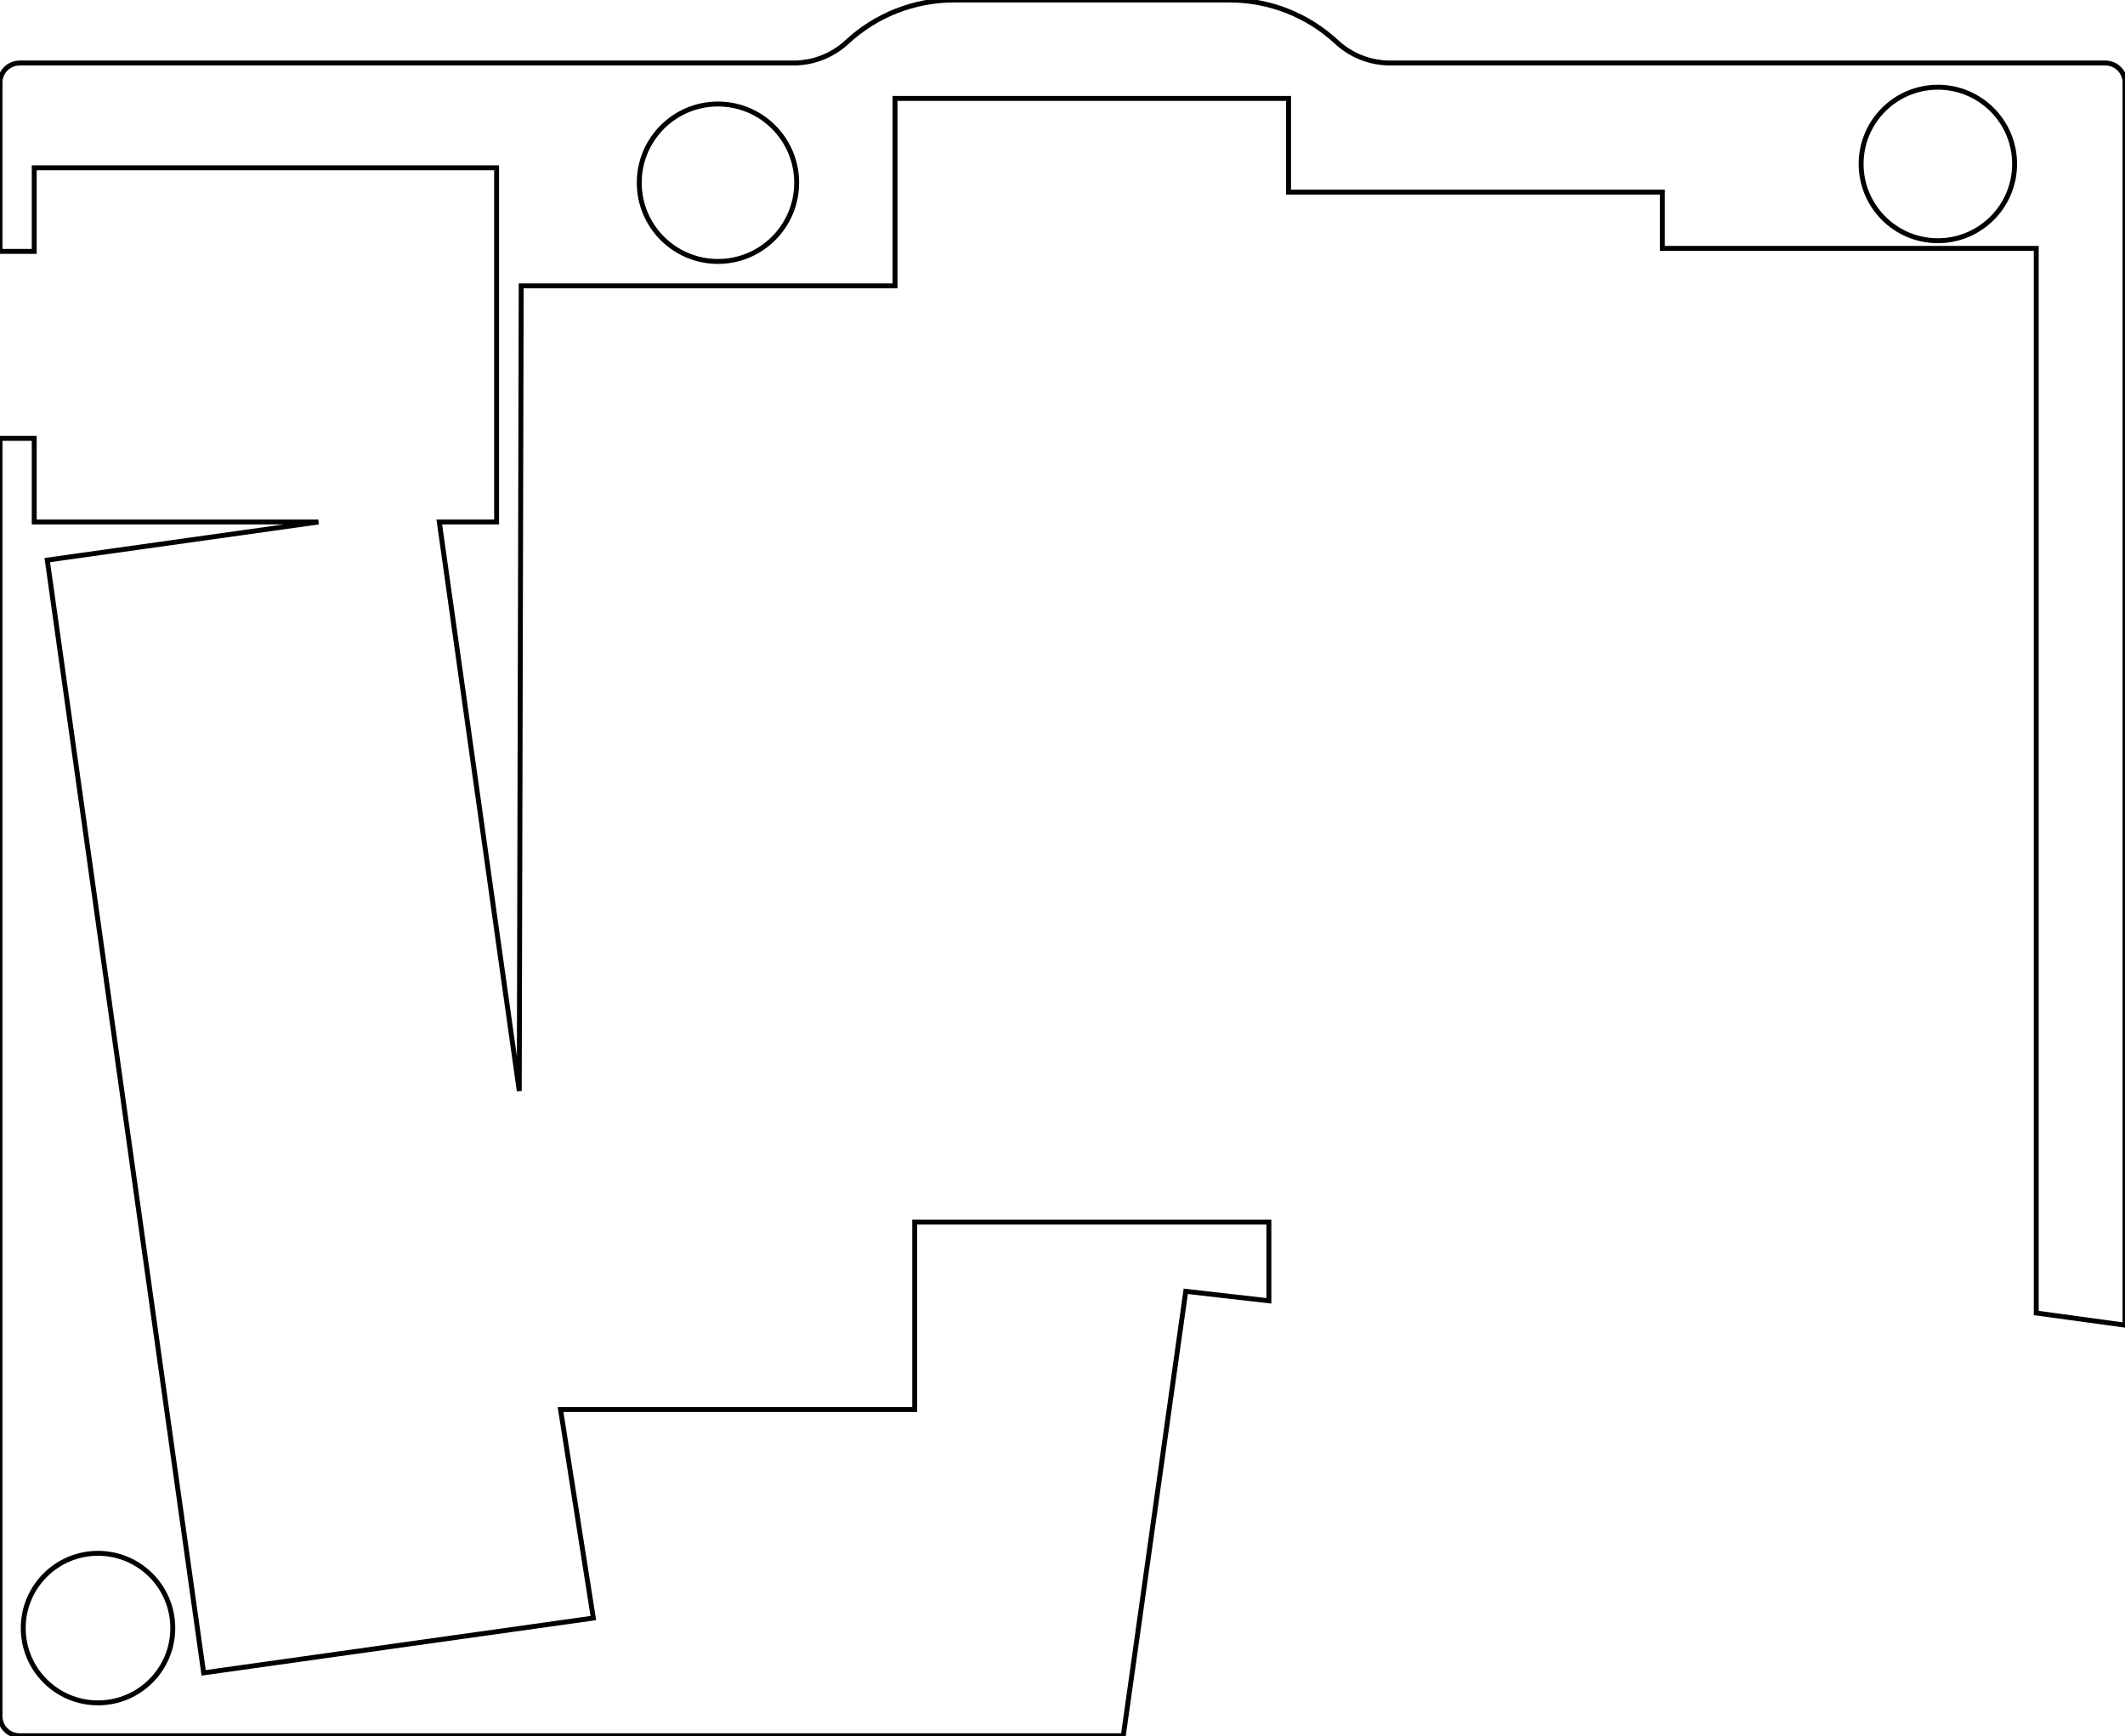
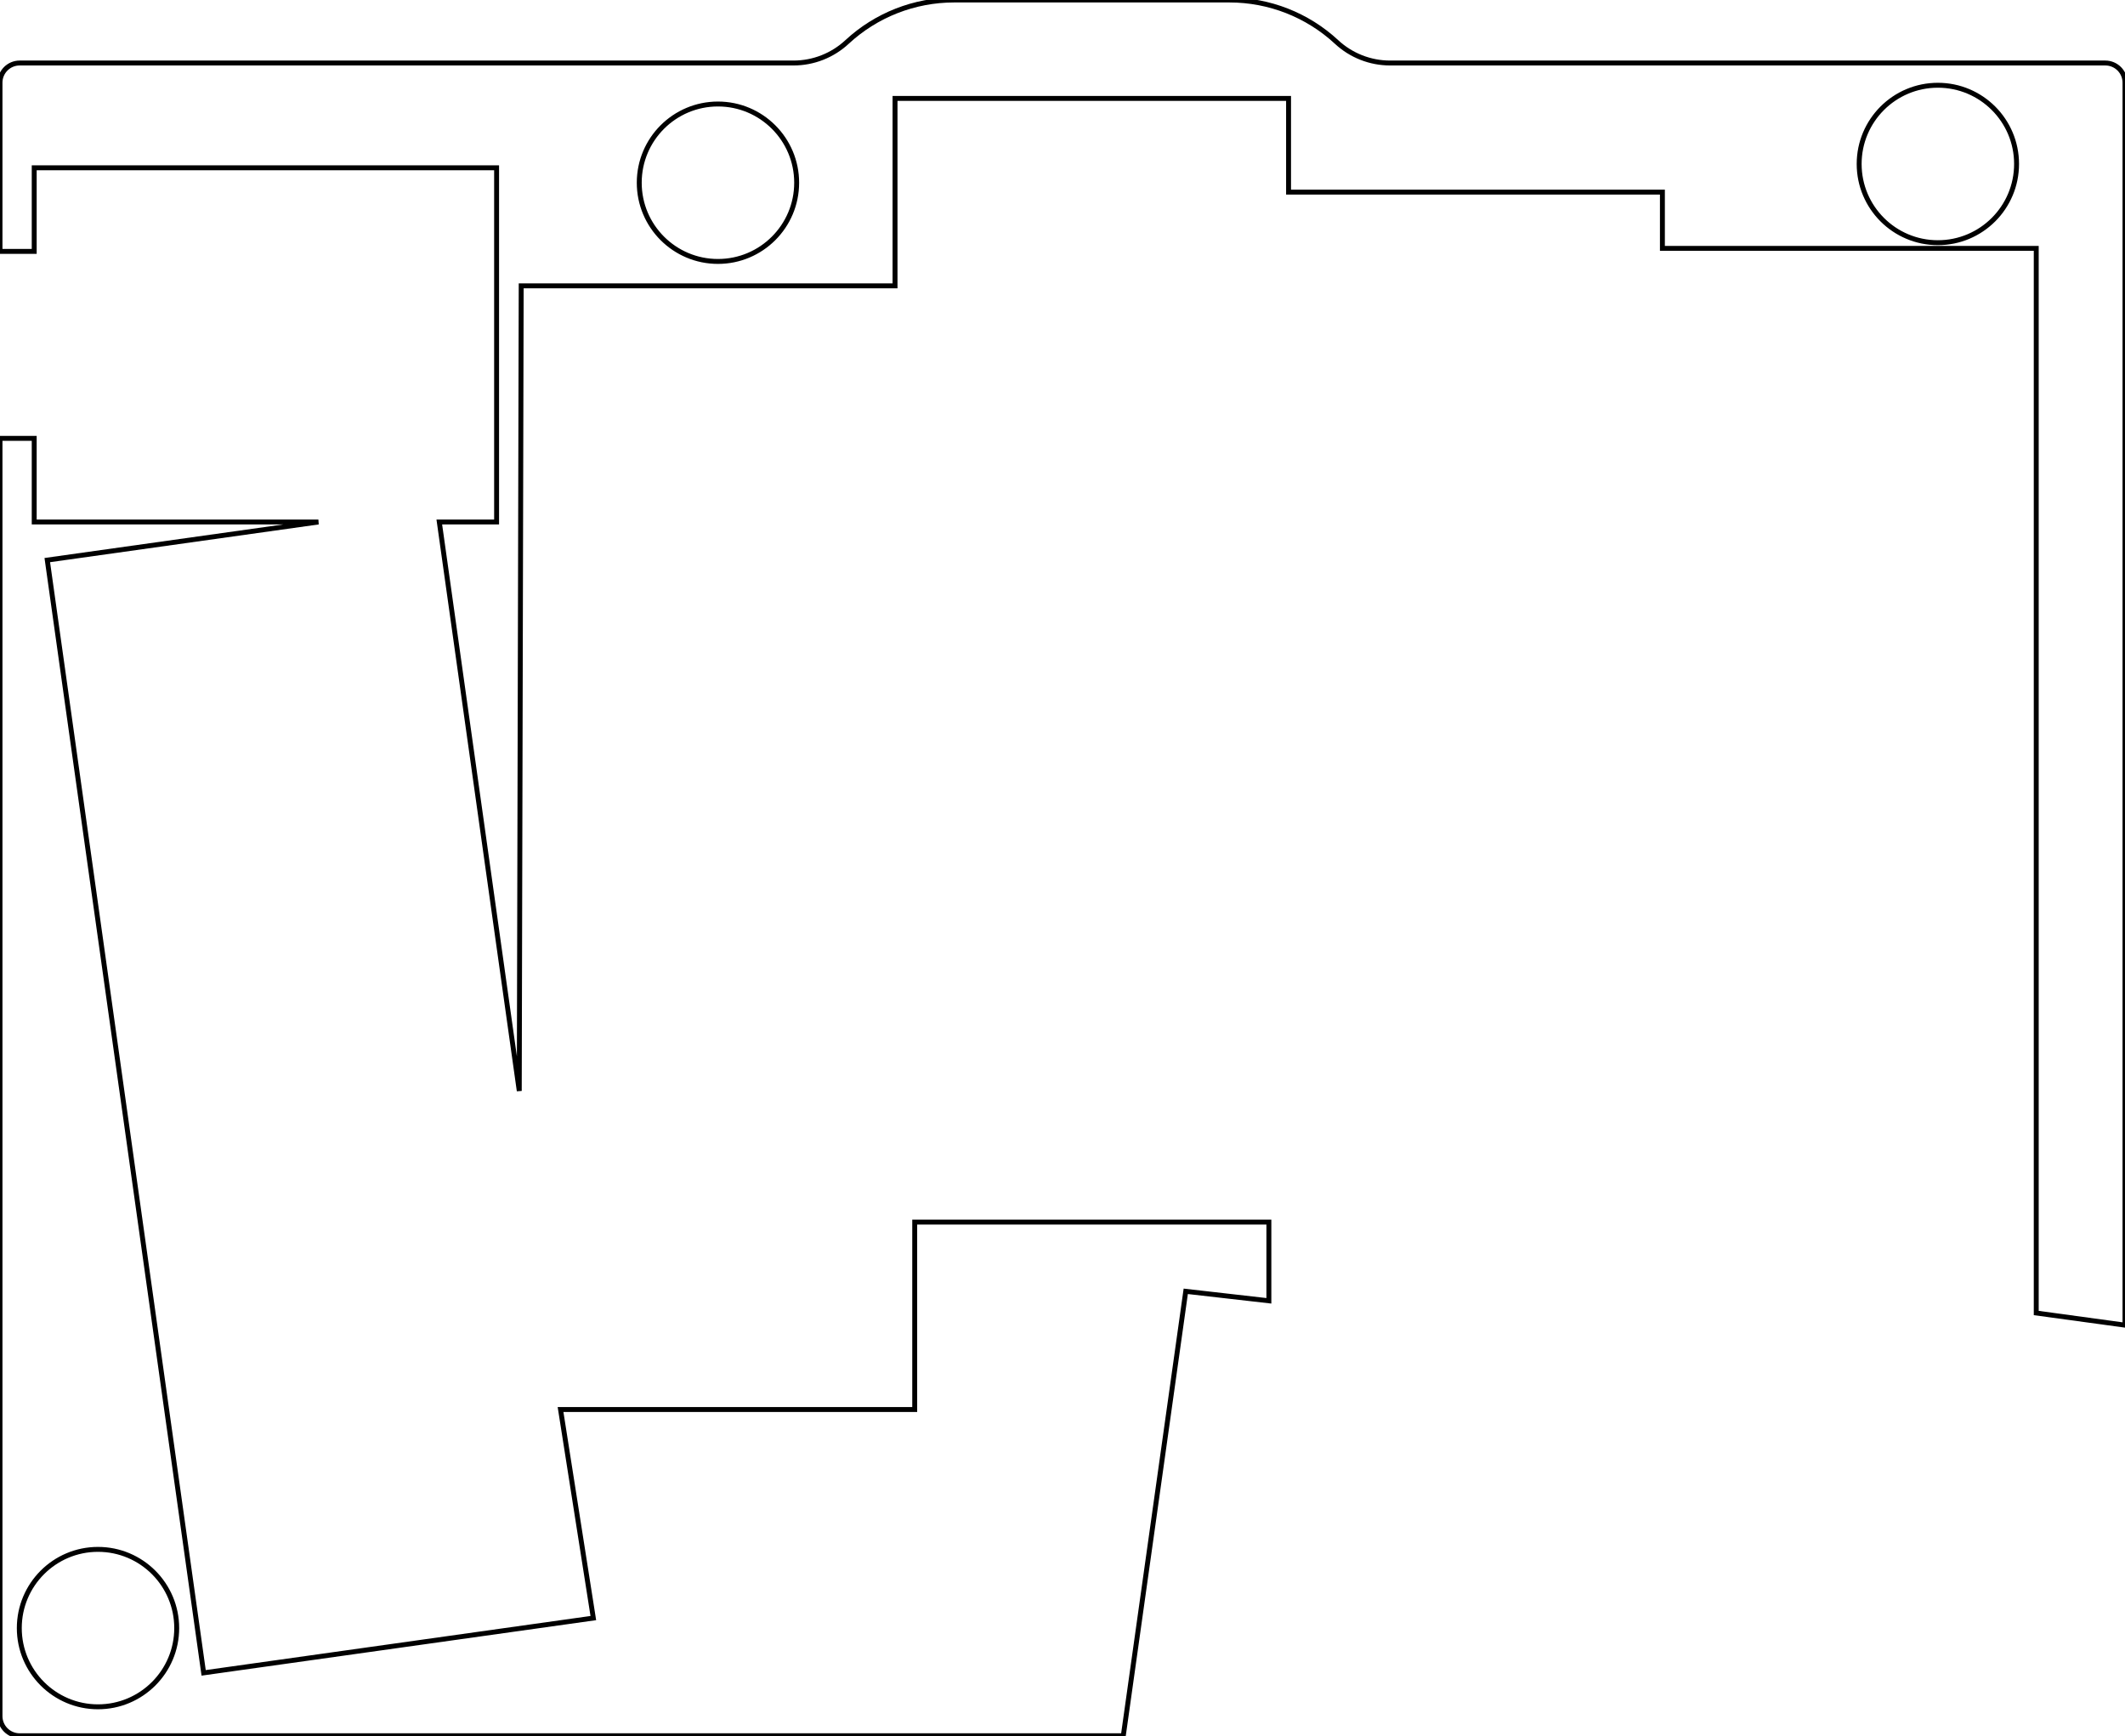
<svg xmlns="http://www.w3.org/2000/svg" width="108mm" height="88.202mm" viewBox="0 0 108 88.202">
  <g id="svgGroup" stroke-linecap="round" fill-rule="evenodd" font-size="9pt" stroke="#000" stroke-width="0.25mm" fill="none" style="stroke:#000;stroke-width:0.25mm;fill:none">
-     <path d="M 108 67.337 L 108 4.202 A 1 1 0 0 0 107 3.202 L 70.65 3.202 A 4 4 0 0 1 67.93 2.134 A 8 8 0 0 0 62.489 0 L 48.489 0 A 8 8 0 0 0 43.049 2.134 A 4 4 0 0 1 40.329 3.202 L 1 3.202 A 1 1 0 0 0 0 4.202 L 0 12.775 L 1.739 12.775 L 1.739 8.525 L 25.239 8.525 L 25.239 26.525 L 22.327 26.525 L 26.391 55.436 L 26.489 14.525 L 45.489 14.525 L 45.489 5 L 65.489 5 L 65.489 9.762 L 84.489 9.762 L 84.489 12.62 L 103.489 12.62 L 103.489 66.72 L 108 67.337 Z M 1 88.202 L 57.09 88.202 L 60.264 65.618 L 64.489 66.1 L 64.489 62.1 L 46.489 62.1 L 46.489 71.625 L 28.489 71.625 L 30.155 82.222 L 10.35 85.006 L 2.403 28.461 L 16.182 26.525 L 1.739 26.525 L 1.739 22.275 L 0 22.275 L 0 87.202 A 1 1 0 0 0 1 88.202 Z M 36.489 9.285 m -4 0 a 4 4 0 0 1 8 0 a 4 4 0 0 1 -8 0 z M 98.489 8.332 m -3.9 0 a 3.9 3.9 0 0 1 7.8 0 a 3.9 3.9 0 0 1 -7.8 0 z M 4.981 82.731 m -3.8 0 a 3.8 3.8 0 0 1 7.6 0 a 3.8 3.8 0 0 1 -7.6 0 z" vector-effect="non-scaling-stroke" />
+     <path d="M 108 67.337 L 108 4.202 A 1 1 0 0 0 107 3.202 L 70.65 3.202 A 4 4 0 0 1 67.93 2.134 A 8 8 0 0 0 62.489 0 L 48.489 0 A 8 8 0 0 0 43.049 2.134 A 4 4 0 0 1 40.329 3.202 L 1 3.202 A 1 1 0 0 0 0 4.202 L 0 12.775 L 1.739 12.775 L 1.739 8.525 L 25.239 8.525 L 25.239 26.525 L 22.327 26.525 L 26.391 55.436 L 26.489 14.525 L 45.489 14.525 L 45.489 5 L 65.489 5 L 65.489 9.762 L 84.489 9.762 L 84.489 12.62 L 103.489 12.62 L 103.489 66.72 L 108 67.337 Z M 1 88.202 L 57.09 88.202 L 60.264 65.618 L 64.489 66.1 L 64.489 62.1 L 46.489 62.1 L 46.489 71.625 L 28.489 71.625 L 30.155 82.222 L 10.35 85.006 L 2.403 28.461 L 16.182 26.525 L 1.739 26.525 L 1.739 22.275 L 0 22.275 L 0 87.202 A 1 1 0 0 0 1 88.202 Z M 36.489 9.285 m -4 0 a 4 4 0 0 1 8 0 a 4 4 0 0 1 -8 0 z M 98.489 8.332 m -4 0 a 4 4 0 0 1 8 0 a 4 4 0 0 1 -8 0 z M 4.981 82.731 m -4 0 a 4 4 0 0 1 8 0 a 4 4 0 0 1 -8 0 z" vector-effect="non-scaling-stroke" />
  </g>
</svg>
